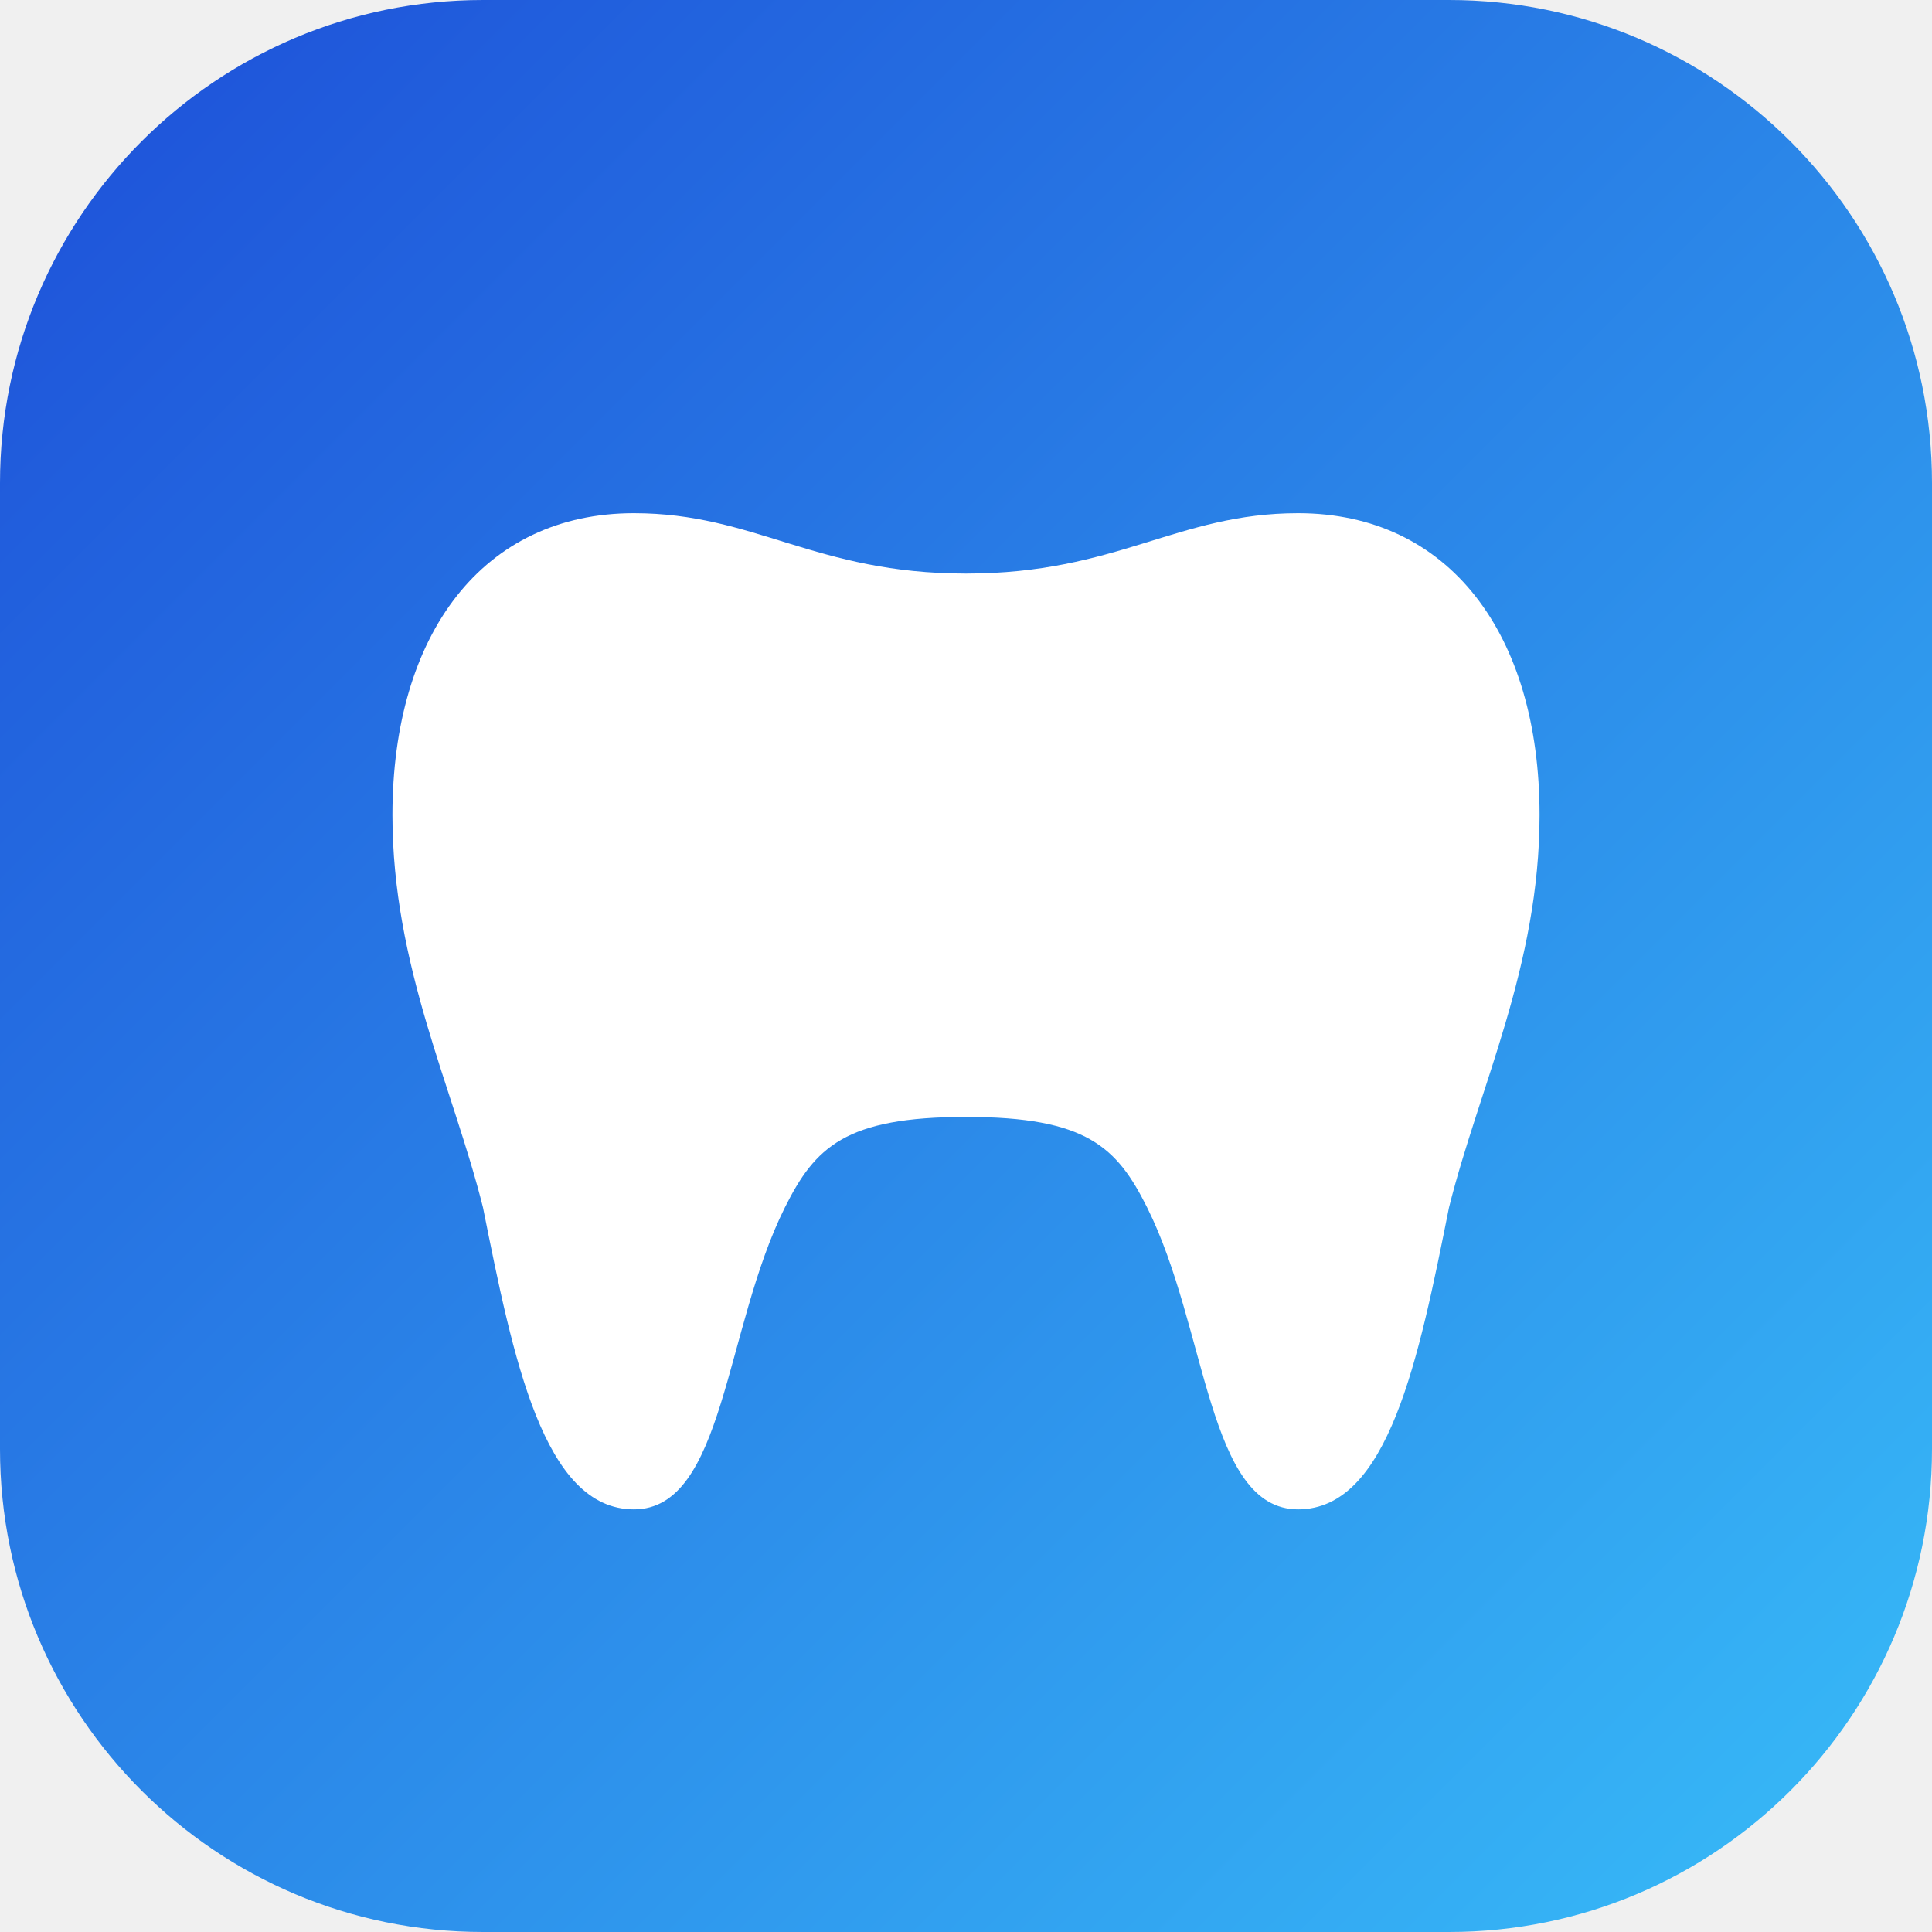
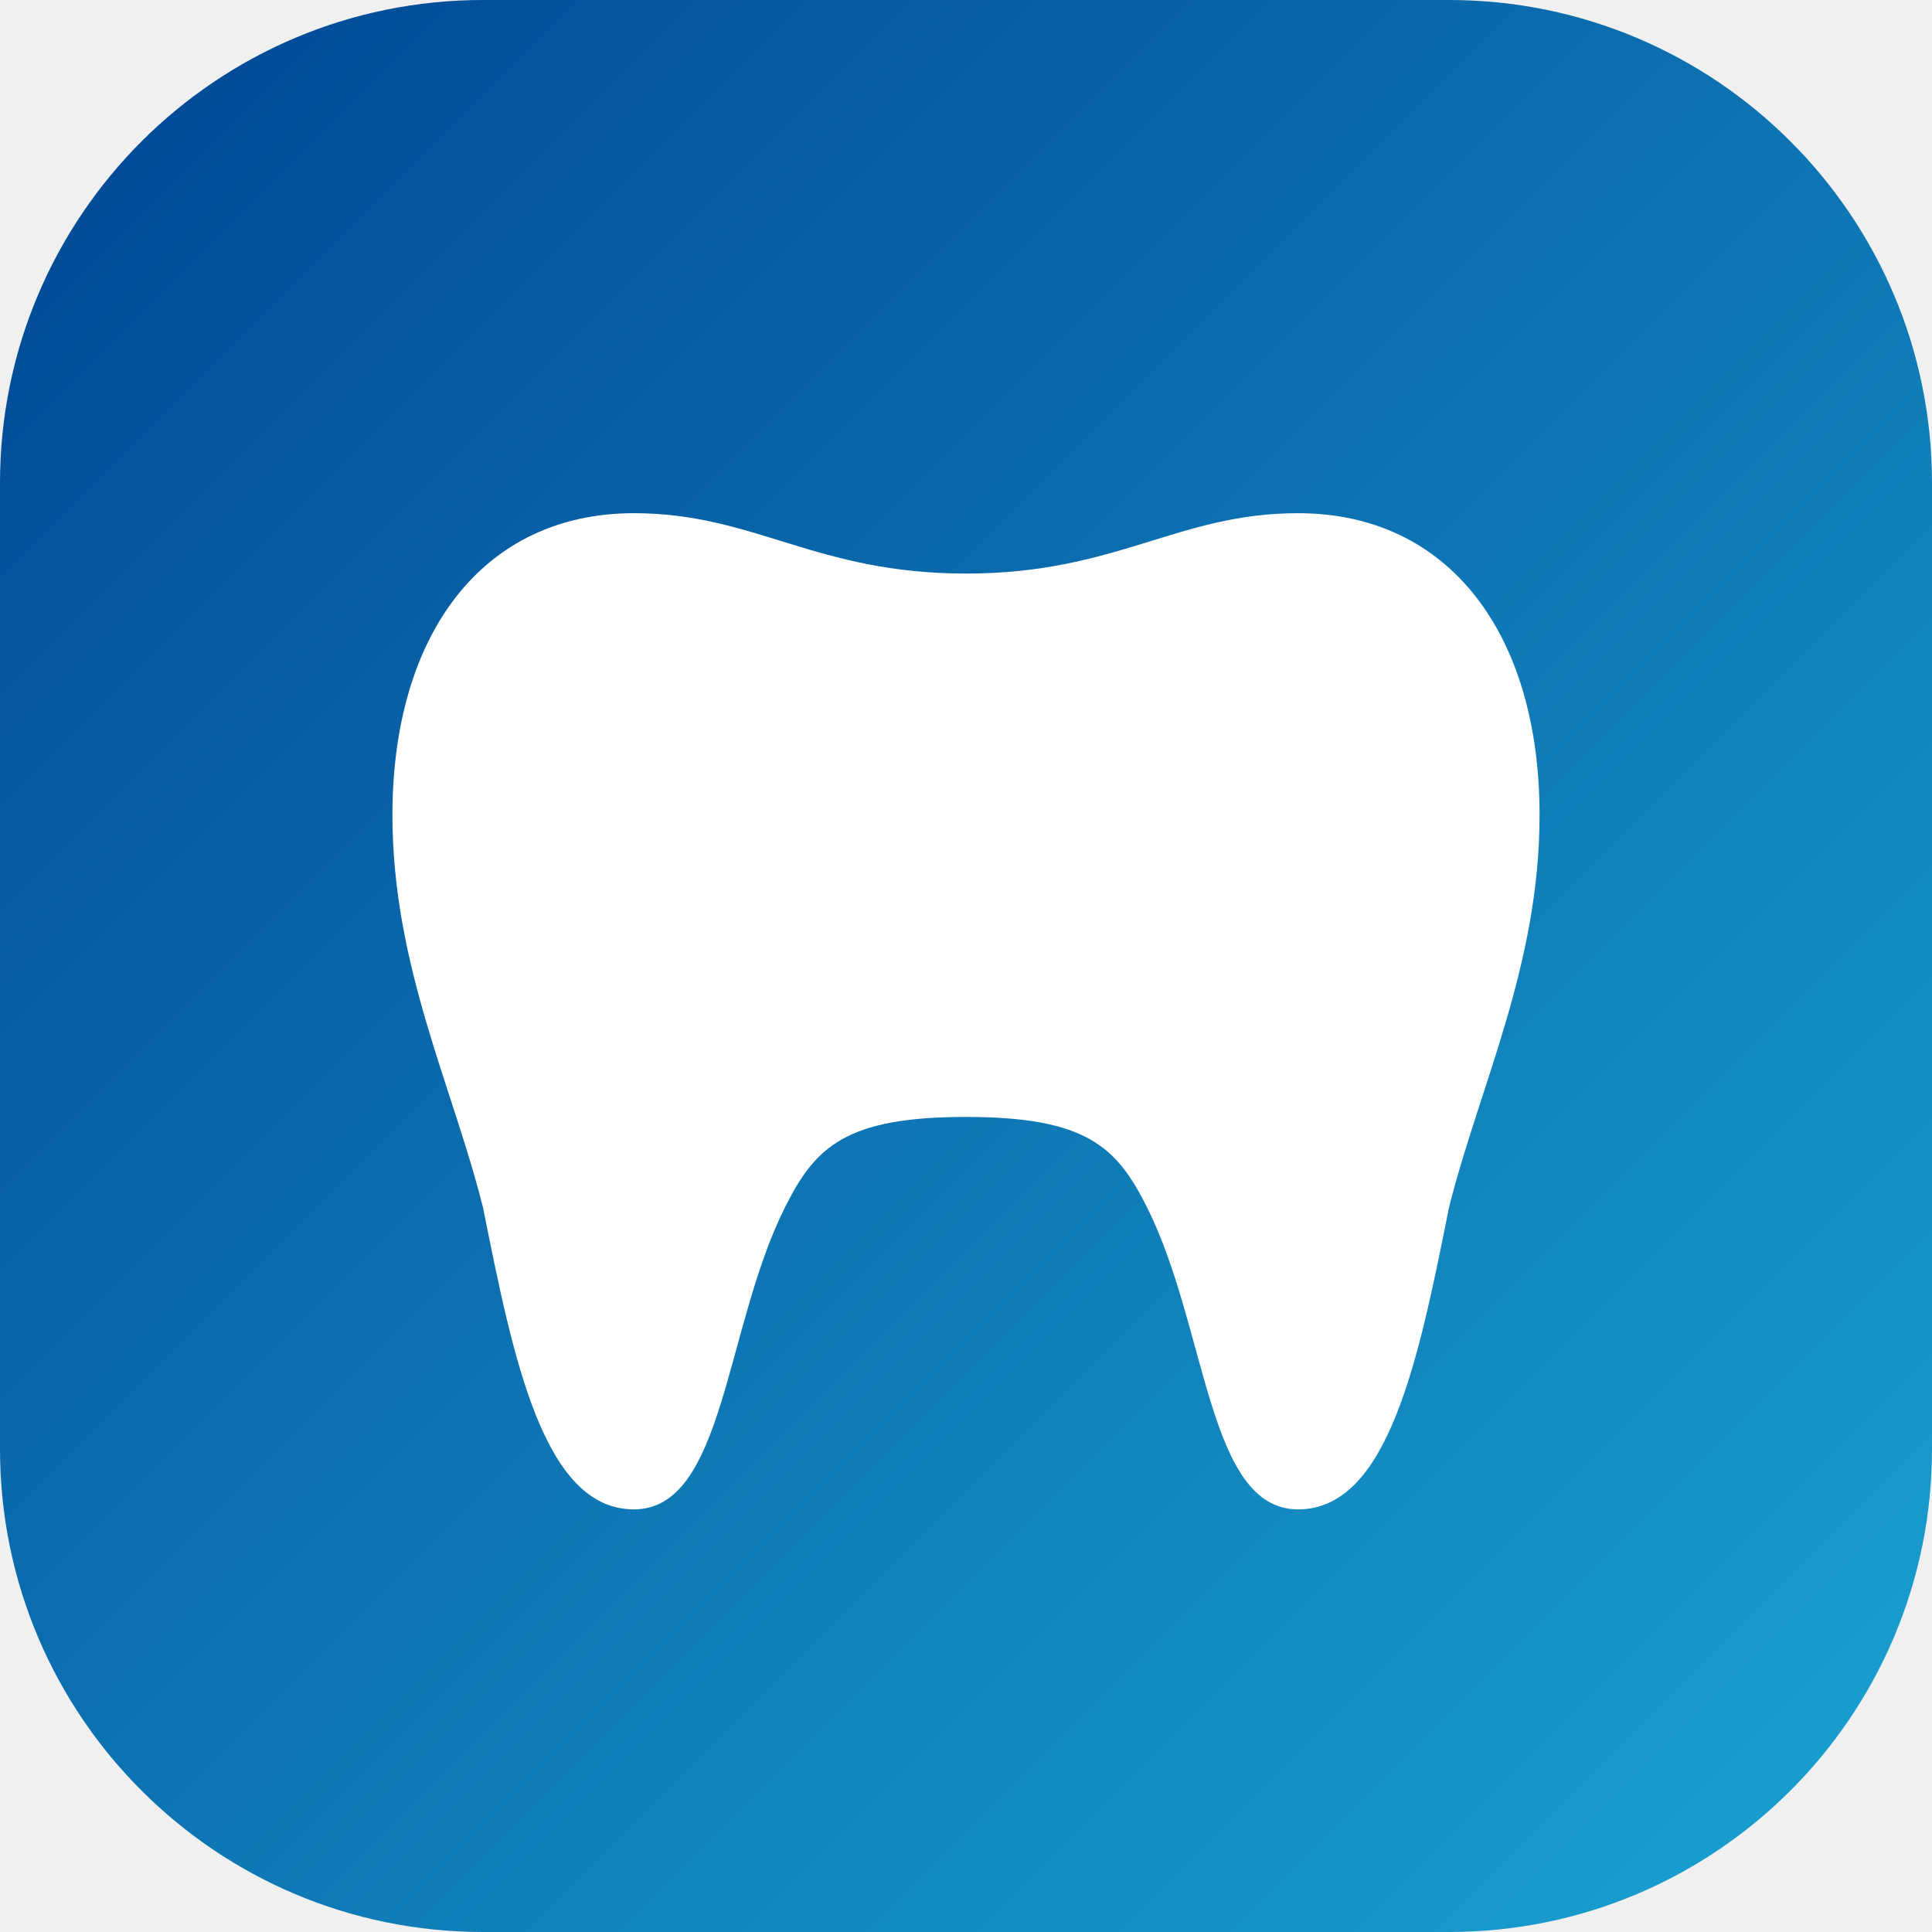
<svg xmlns="http://www.w3.org/2000/svg" viewBox="0 0 64 64">
  <defs>
    <linearGradient id="g" x1="0" y1="0" x2="1" y2="1">
-       <stop offset="0" stop-color="#1D4ED8" />
-       <stop offset="1" stop-color="#38BDF8" />
+       <stop offset="0" stop-color="#004493" />
+       <stop offset="1" stop-color="#1AA3D2" />
    </linearGradient>
  </defs>
  <rect width="64" height="64" rx="16" fill="url(#g)" />
  <path d="M21 17c-5 0-8 4-8 10 0 5 2 9 3 13 1 5 2 10 5 10 3 0 3-6 5-10 1-2 2-3 6-3s5 1 6 3c2 4 2 10 5 10 3 0 4-5 5-10 1-4 3-8 3-13 0-6-3-10-8-10-4 0-6 2-11 2s-7-2-11-2z" fill="#fff" />
</svg>
